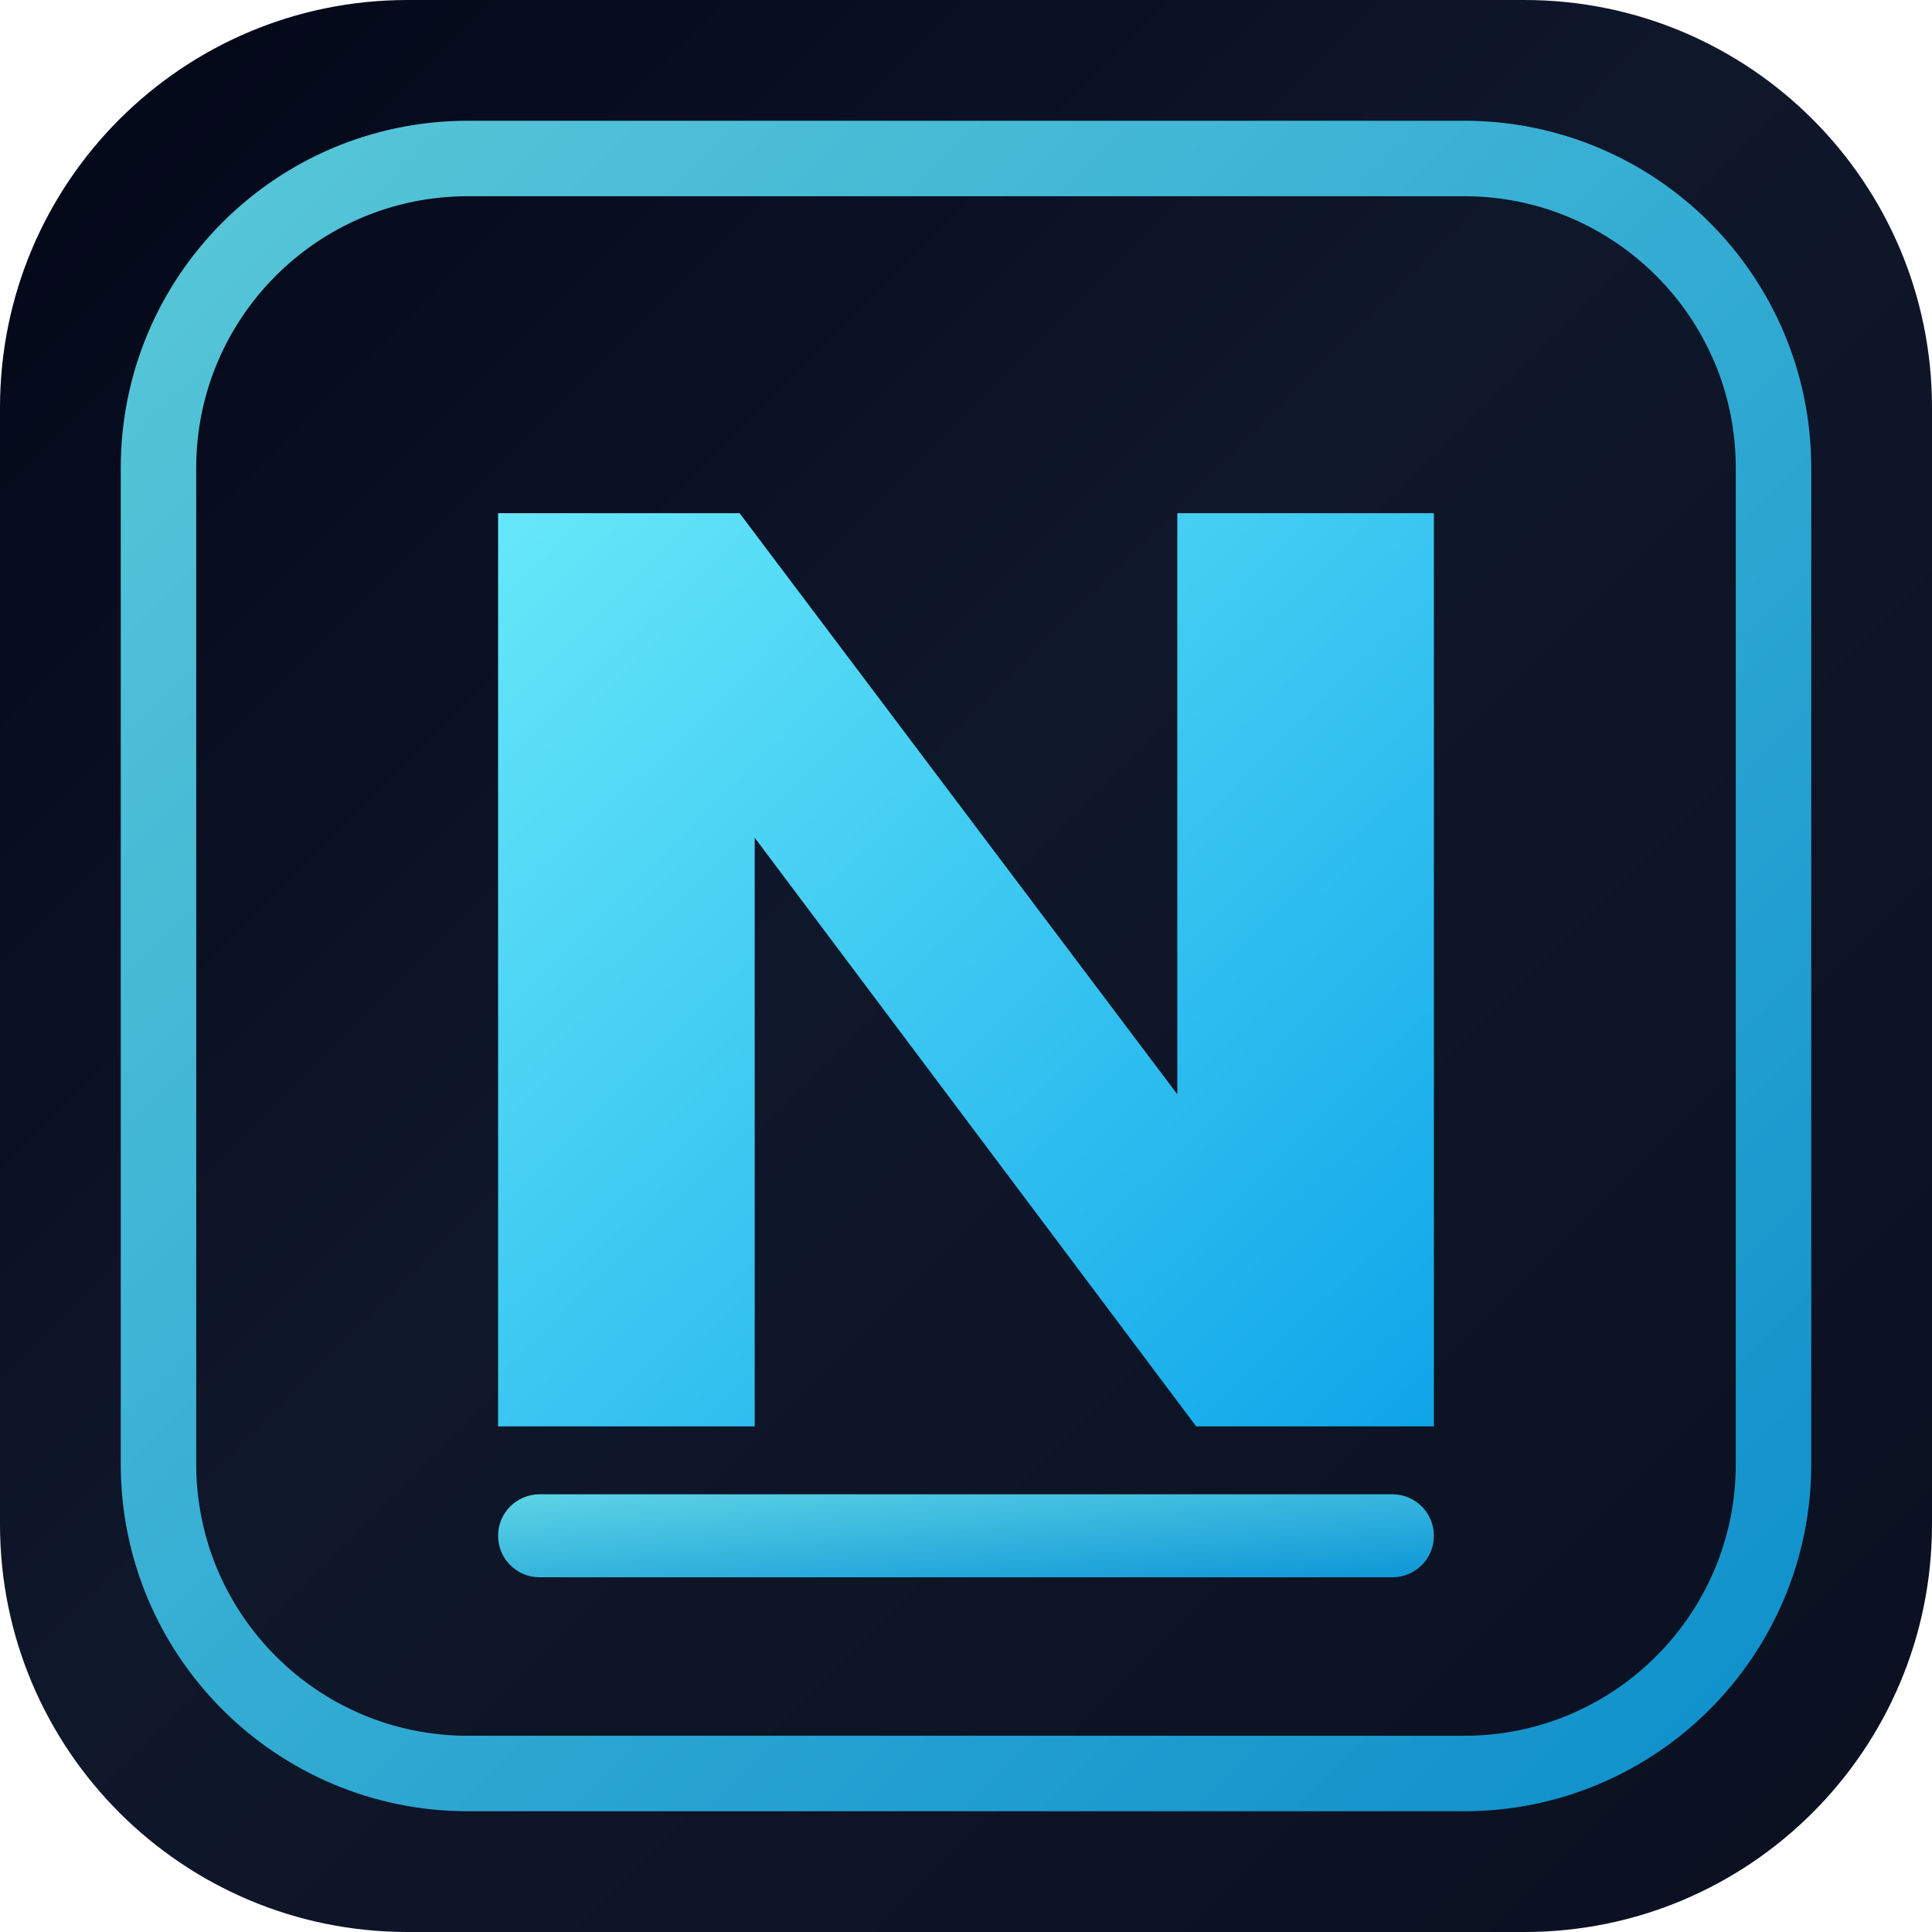
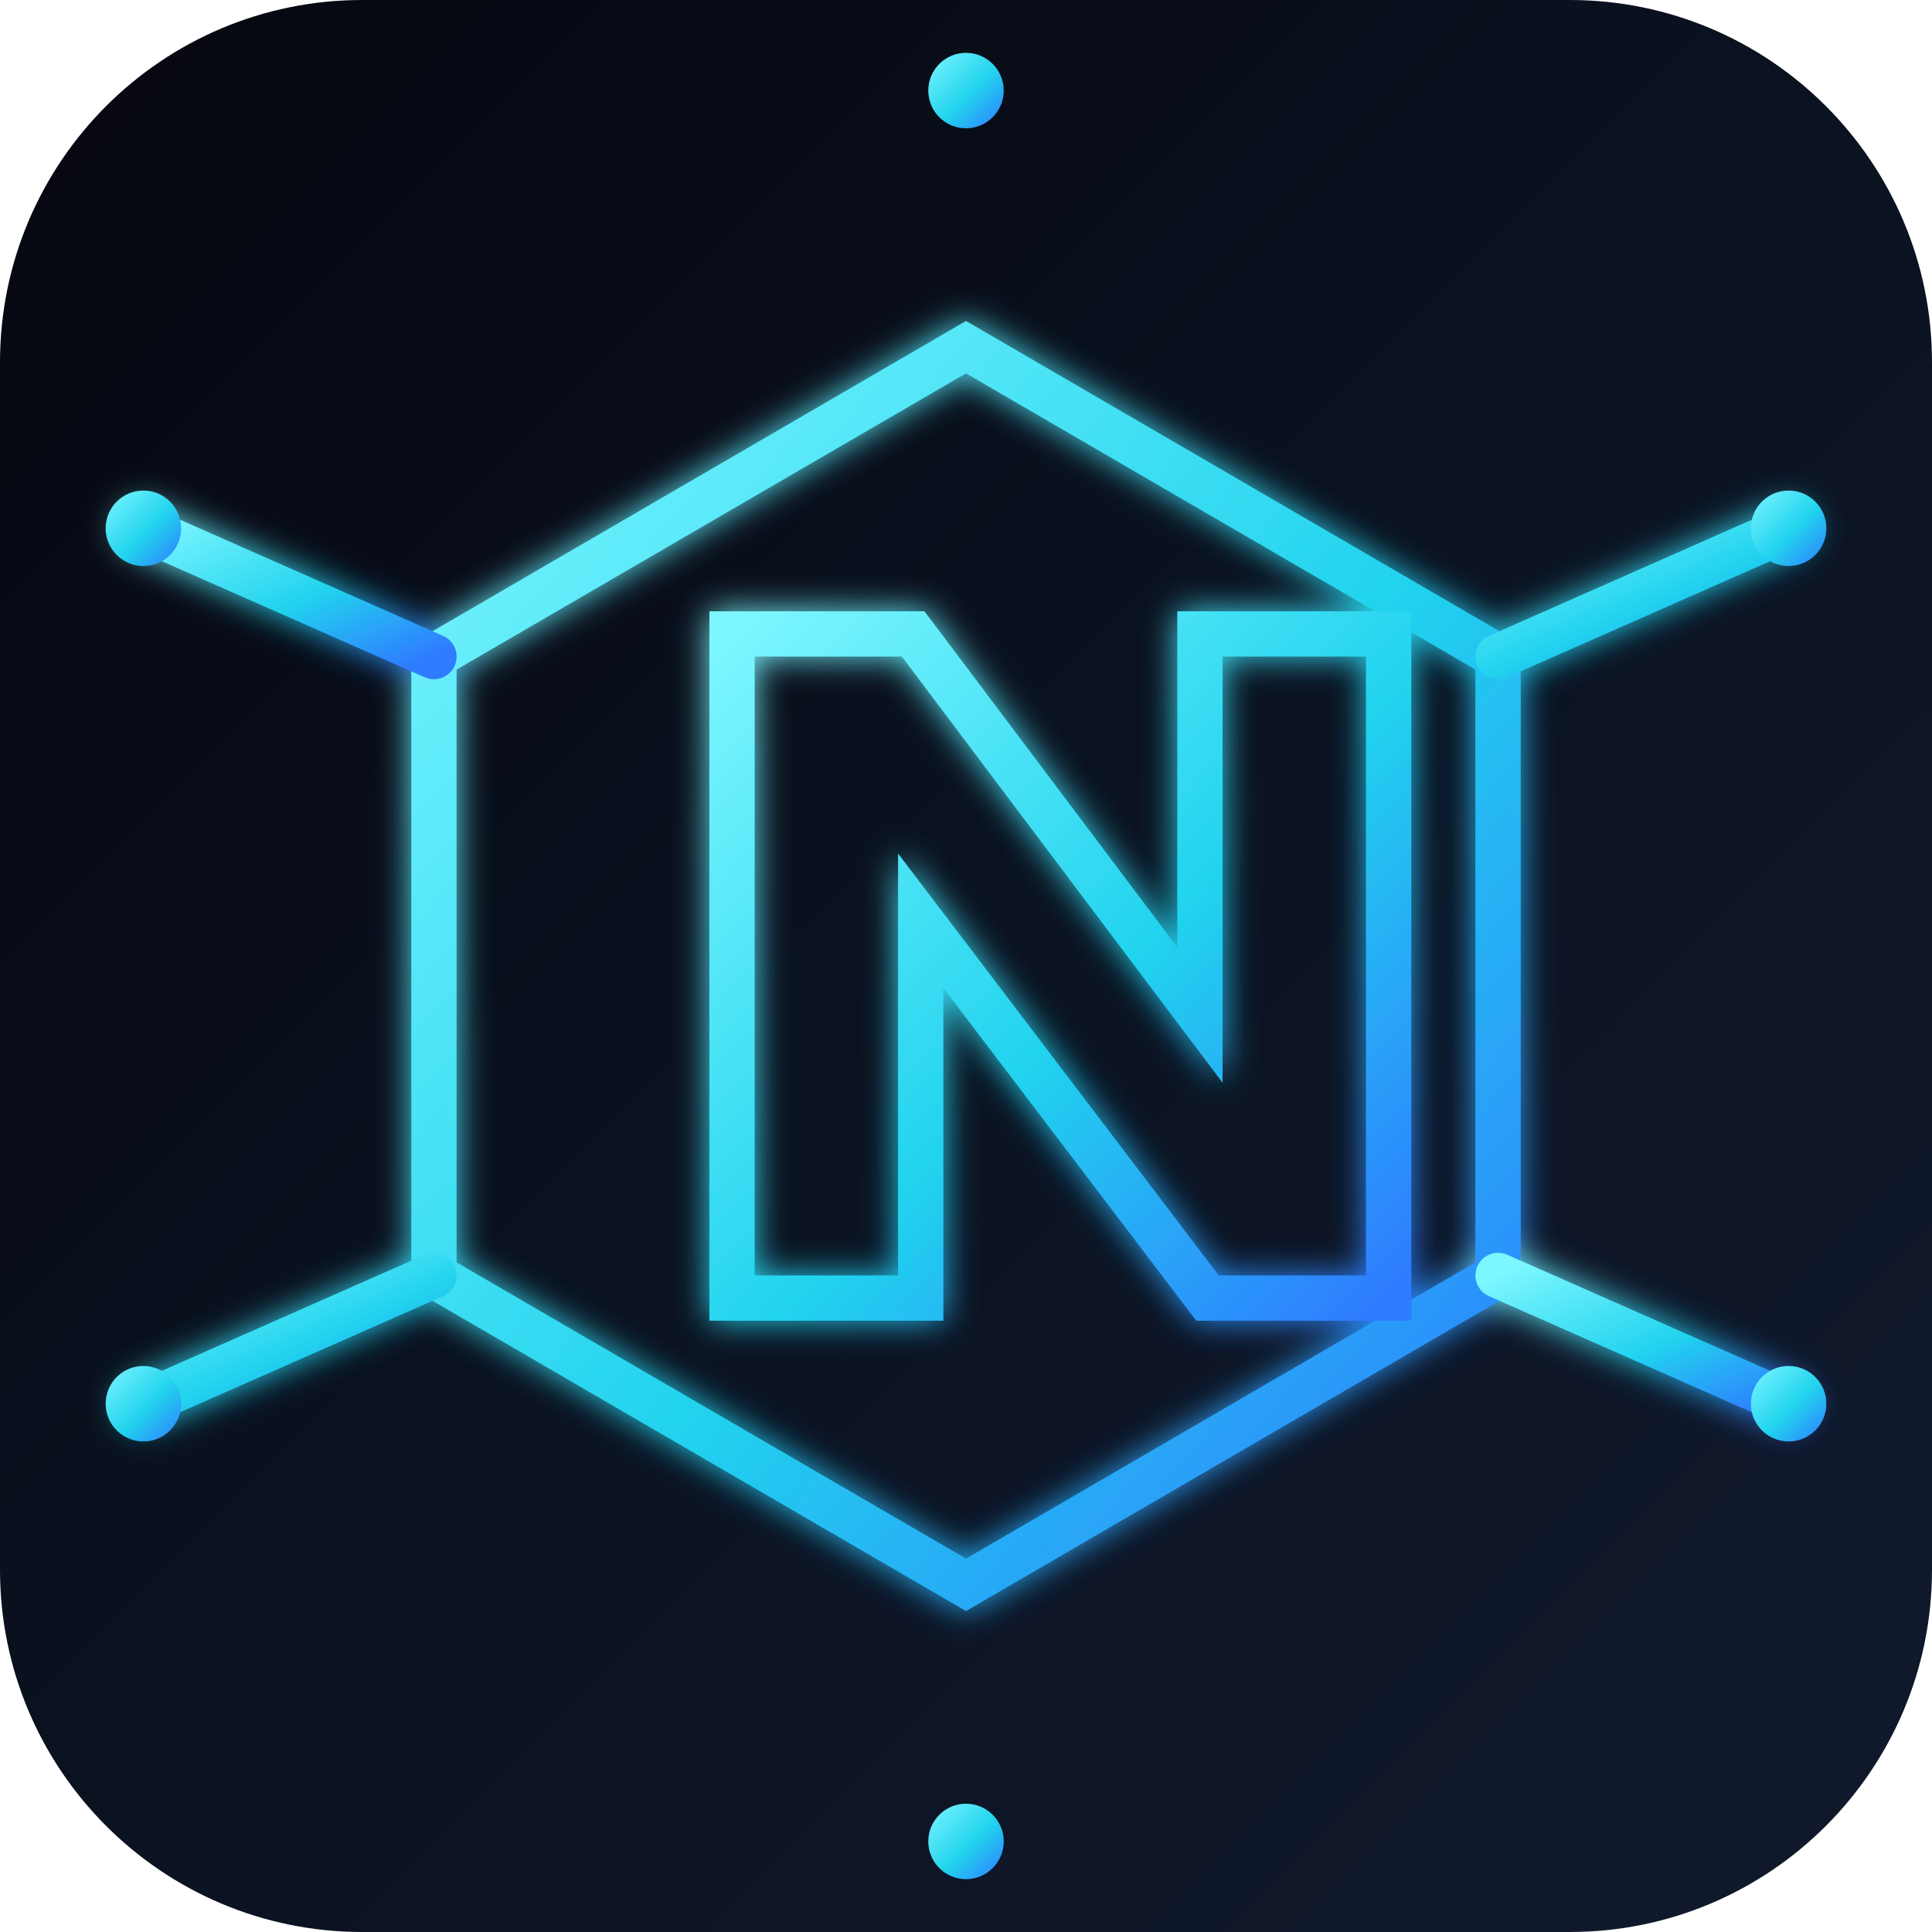
<svg xmlns="http://www.w3.org/2000/svg" width="512" height="512" viewBox="0 0 512 512">
  <defs>
    <linearGradient id="bg" x1="0%" y1="0%" x2="100%" y2="100%">
-       <stop offset="0%" stop-color="#020617" />
-       <stop offset="45%" stop-color="#0f172a" />
-       <stop offset="100%" stop-color="#0a1020" />
+       <stop offset="0%" stop-color="#06070f" />
+       <stop offset="55%" stop-color="#0b1322" />
+       <stop offset="100%" stop-color="#11192e" />
    </linearGradient>
    <linearGradient id="neon" x1="0%" y1="0%" x2="100%" y2="100%">
-       <stop offset="0%" stop-color="#67e8f9" />
-       <stop offset="100%" stop-color="#0ea5e9" />
+       <stop offset="0%" stop-color="#7cf6ff" />
+       <stop offset="55%" stop-color="#22d3ee" />
+       <stop offset="100%" stop-color="#2f7bff" />
    </linearGradient>
+     <filter id="glow" x="-50%" y="-50%" width="200%" height="200%">
+       <feGaussianBlur stdDeviation="4.5" result="blur" />
+       <feMerge>
+         <feMergeNode in="blur" />
+         <feMergeNode in="SourceGraphic" />
+       </feMerge>
+     </filter>
  </defs>
-   <rect width="512" height="512" rx="108" fill="url(#bg)" />
-   <rect x="42" y="42" width="428" height="428" rx="82" fill="none" stroke="url(#neon)" stroke-width="20" opacity="0.85" />
-   <path d="M132 378V136h64l116 154V136h68v242h-63L200 222v156h-68z" fill="url(#neon)" />
-   <rect x="132" y="396" width="248" height="22" rx="11" fill="url(#neon)" opacity="0.9" />
+   <rect x="0" y="0" width="512" height="512" rx="96" fill="url(#bg)" />
+   <g stroke="url(#neon)" stroke-width="12" fill="none" stroke-linecap="round" filter="url(#glow)">
+     <polygon points="256,92 397,174 397,338 256,420 115,338 115,174" />
+     <path d="M194 344V168h48l76 101V168h50v176h-48l-76-100v100z" />
+     <line x1="397" y1="174" x2="474" y2="140" />
+     <line x1="397" y1="338" x2="474" y2="372" />
+     <line x1="115" y1="174" x2="38" y2="140" />
+     <line x1="115" y1="338" x2="38" y2="372" />
+     <line x1="256" y1="92" x2="256" y2="24" />
+     <line x1="256" y1="420" x2="256" y2="488" />
+   </g>
+   <g fill="url(#neon)">
+     <circle cx="474" cy="140" r="10" />
+     <circle cx="474" cy="372" r="10" />
+     <circle cx="38" cy="140" r="10" />
+     <circle cx="38" cy="372" r="10" />
+     <circle cx="256" cy="24" r="10" />
+     <circle cx="256" cy="488" r="10" />
+   </g>
</svg>
